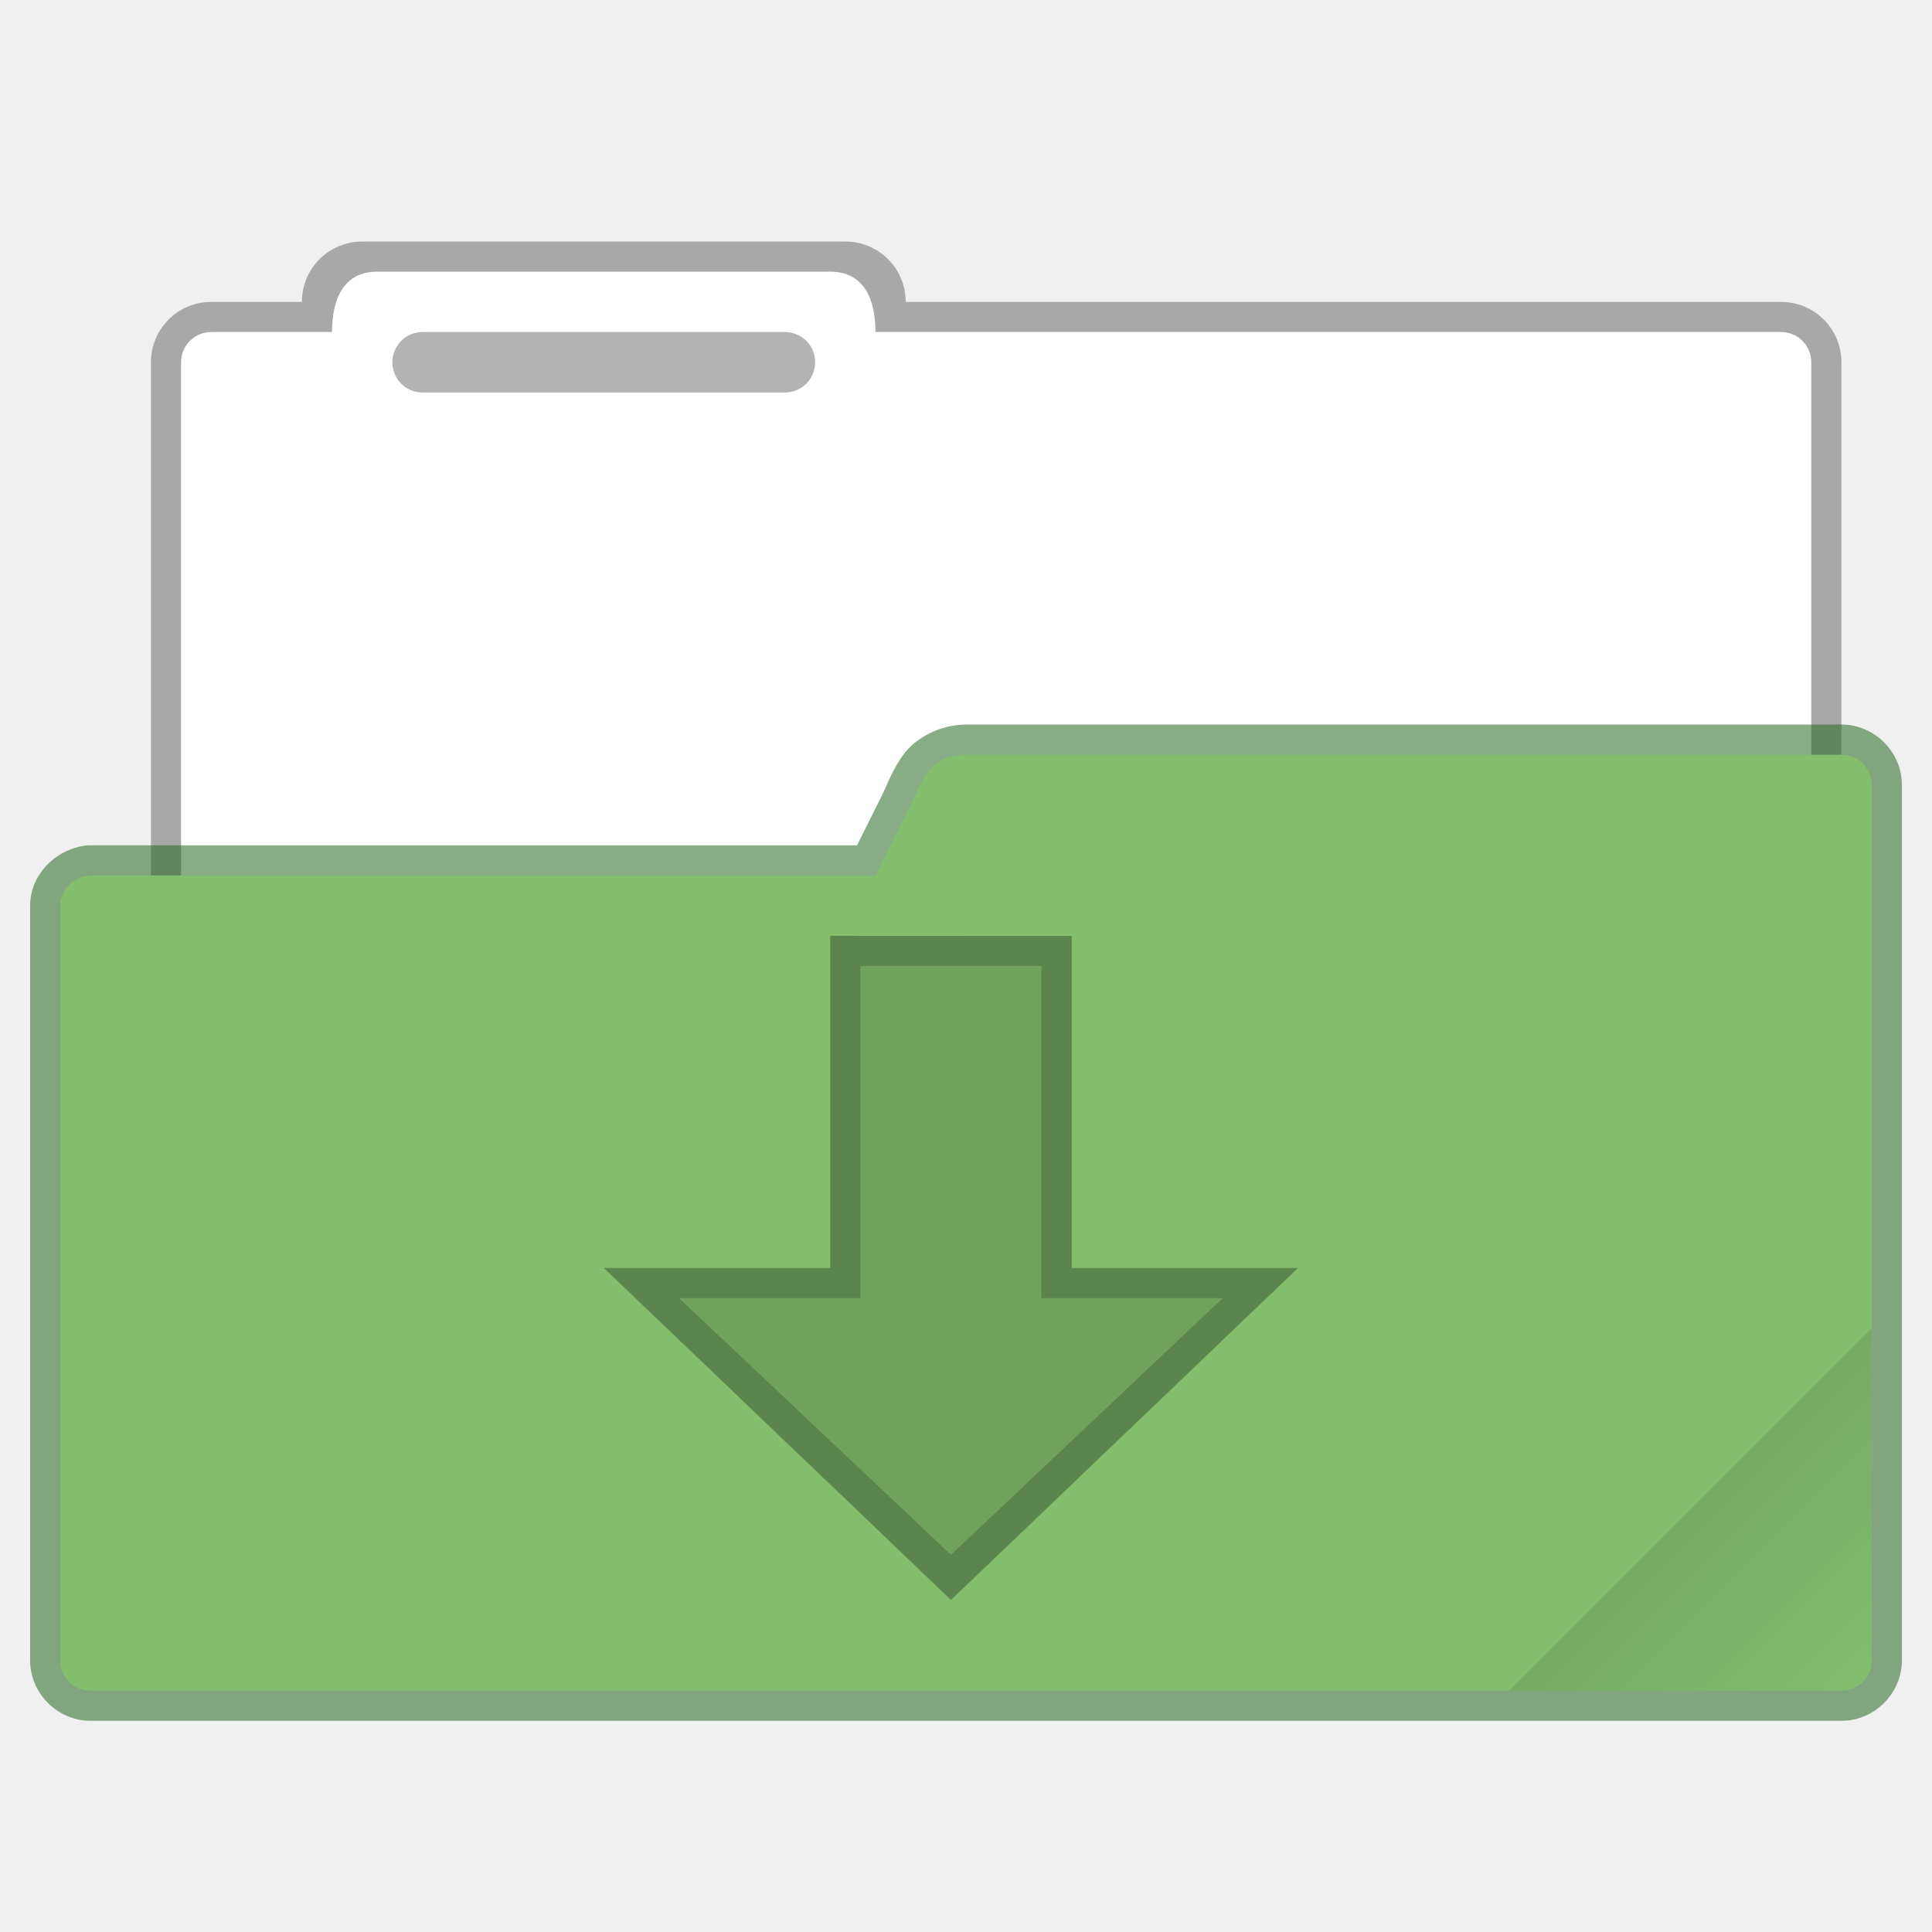
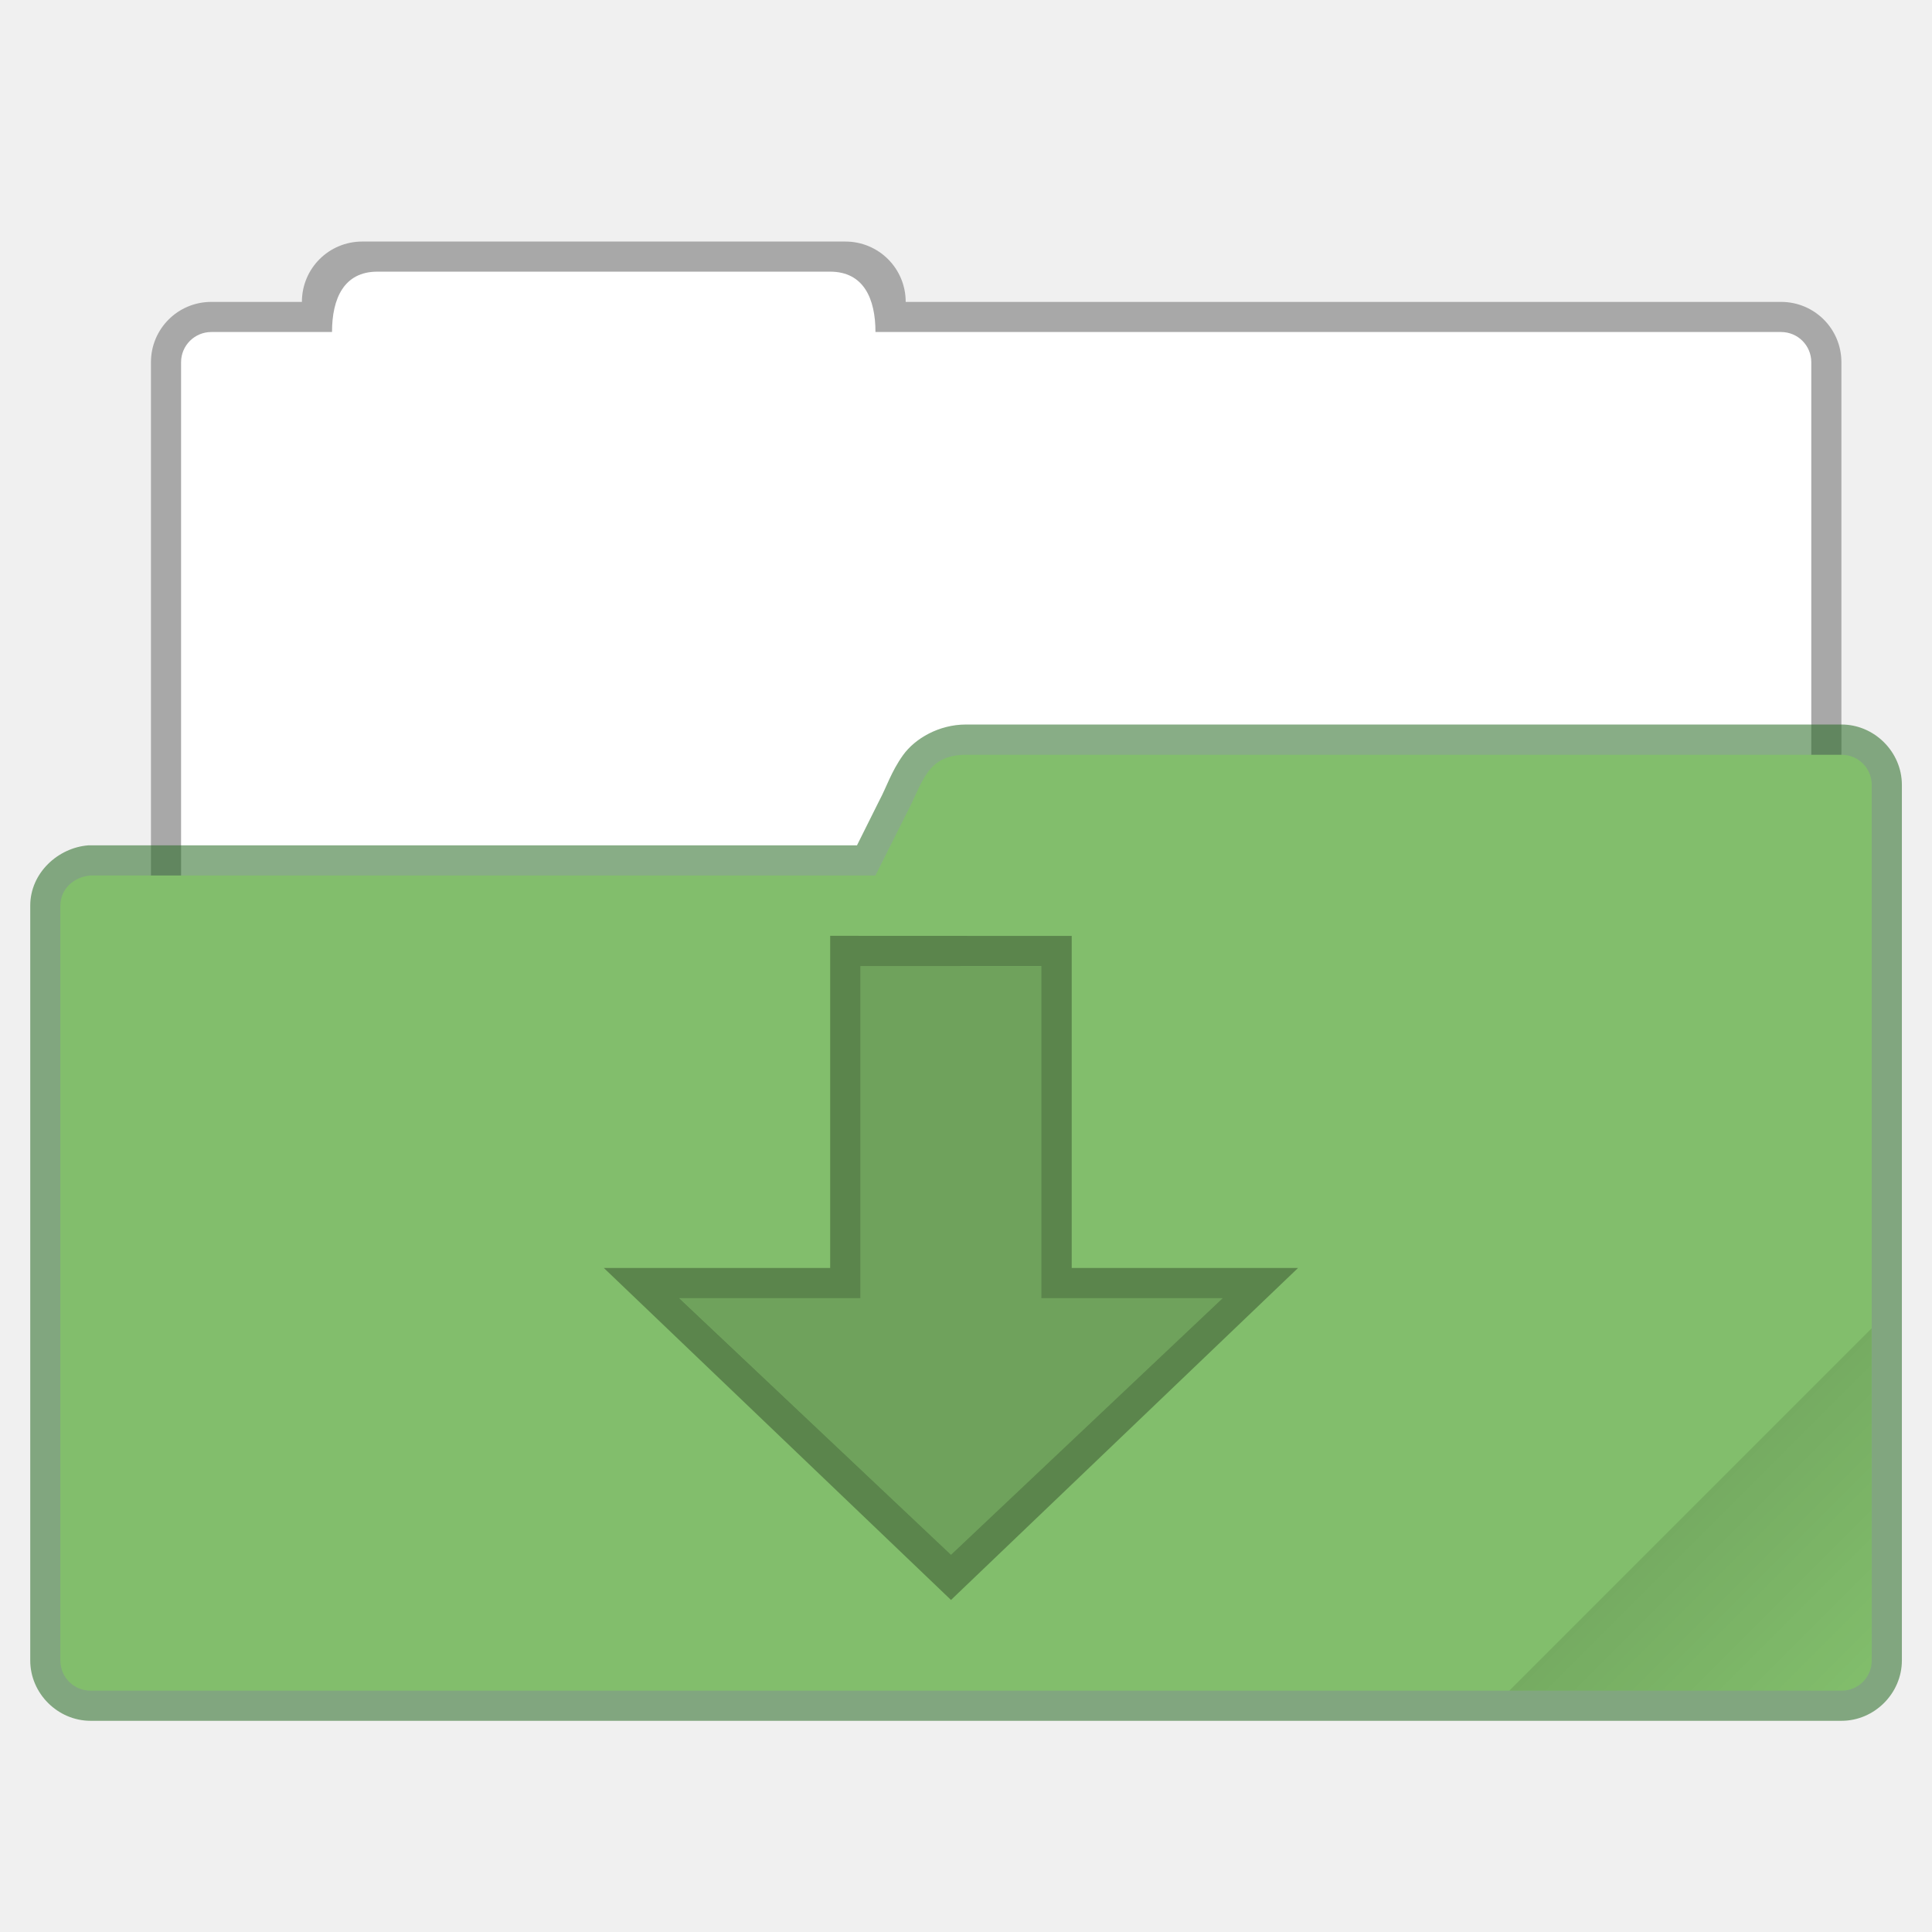
<svg xmlns="http://www.w3.org/2000/svg" xmlns:xlink="http://www.w3.org/1999/xlink" width="64" height="64" viewBox="0 0 16.933 16.933" version="1.1" id="svg5">
  <defs id="defs2">
    <linearGradient id="linearGradient3964">
      <stop style="stop-color:#000000;stop-opacity:1;" offset="0" id="stop3960" />
      <stop style="stop-color:#000000;stop-opacity:0;" offset="1" id="stop3962" />
    </linearGradient>
    <linearGradient xlink:href="#linearGradient3964" id="linearGradient3966" x1="56" y1="50" x2="62" y2="56" gradientUnits="userSpaceOnUse" gradientTransform="scale(0.2645833)" />
  </defs>
  <path id="rect2149" style="opacity:0.3;fill:#000000;fill-opacity:1;stroke:none;stroke-width:0.529;stroke-linejoin:round;stroke-miterlimit:4;stroke-dasharray:none;stroke-opacity:1" d="m 3.175,2.117 c -0.293,0 -0.529,0.236 -0.529,0.529 h -0.794 c -0.293,0 -0.529,0.236 -0.529,0.529 v 5.821 c 0,0.293 0.236,0.529 0.529,0.529 H 15.61 c 0.293,0 0.529,-0.236 0.529,-0.529 V 3.175 c 0,-0.293 -0.236,-0.529 -0.529,-0.529 H 7.938 c 0,-0.293 -0.236,-0.529 -0.529,-0.529 z" />
  <path id="rect2689" style="fill:#ffffff;fill-opacity:1;stroke:none;stroke-width:0.529;stroke-linejoin:round;stroke-miterlimit:4;stroke-dasharray:none;stroke-opacity:1" d="m 3.307,2.381 c -0.293,0 -0.397,0.236 -0.397,0.529 H 1.852 C 1.706,2.91 1.587,3.028 1.587,3.175 v 5.821 c 0,0.147 0.118,0.265 0.265,0.265 H 15.61 c 0.147,0 0.265,-0.118 0.265,-0.265 V 3.175 c 0,-0.147 -0.118,-0.265 -0.265,-0.265 H 7.673 c 0,-0.293 -0.104,-0.529 -0.397,-0.529 z" />
-   <path id="rect3270" style="opacity:0.3;fill:#000000;fill-opacity:1;stroke-width:0.529;stroke-linejoin:round" d="m 3.704,2.91 h 3.175 c 0.147,0 0.265,0.118 0.265,0.265 0,0.147 -0.118,0.265 -0.265,0.265 H 3.704 c -0.147,0 -0.265,-0.118 -0.265,-0.265 0,-0.147 0.118,-0.265 0.265,-0.265 z" />
-   <path style="color:#000000;opacity:0.55;fill:#276a23;fill-opacity:1;stroke:none;stroke-linejoin:round;-inkscape-stroke:none" d="M 8.466,6.35 C 8.23,6.352 8.019,6.472 7.915,6.618 7.81,6.763 7.771,6.897 7.706,7.018 c -0.001,0.003 -0.003,0.005 -0.004,0.008 L 7.511,7.409 H 0.794 c -0.007,-2.404e-4 -0.013,-2.404e-4 -0.02,0 -0.263,0.02 -0.51,0.24 -0.51,0.529 v 6.615 c 0,0.289 0.241,0.529 0.529,0.529 H 16.14 c 0.289,0 0.529,-0.241 0.529,-0.529 V 6.879 c 0,-0.289 -0.241,-0.529 -0.529,-0.529 H 8.468 c -6.5e-4,-2.4e-6 -0.001,-2.4e-6 -0.002,0 z" id="path1470" />
+   <path style="color:#000000;opacity:0.55;fill:#276a23;fill-opacity:1;stroke:none;stroke-linejoin:round;-inkscape-stroke:none" d="m 8.466,6.35 c -0.236,0 -0.446,0.122 -0.551,0.268 -0.104,0.145 -0.144,0.279 -0.209,0.4 -0.001,0.003 -0.003,0.005 -0.004,0.008 L 7.511,7.409 H 0.794 c -0.007,-2.404e-4 -0.013,-2.404e-4 -0.02,0 C 0.511,7.429 0.265,7.649 0.265,7.938 v 6.615 c 0,0.289 0.241,0.529 0.529,0.529 H 16.14 c 0.289,0 0.529,-0.241 0.529,-0.529 V 6.879 c 0,-0.289 -0.241,-0.529 -0.529,-0.529 H 8.468 c -6.5e-4,-2.4e-6 -0.001,0 -0.002,0 z" id="path1470" />
  <path style="color:#000000;fill:#82be6c;fill-opacity:1;stroke:none;stroke-width:0.529;stroke-linejoin:round;-inkscape-stroke:none" d="M 0.794,7.673 H 7.673 L 7.938,7.144 C 8.092,6.857 8.116,6.617 8.467,6.615 h 7.673 c 0.147,0 0.265,0.118 0.265,0.265 v 7.673 c 0,0.147 -0.118,0.265 -0.265,0.265 H 0.794 c -0.147,0 -0.265,-0.118 -0.265,-0.265 V 7.938 c 0,-0.147 0.118,-0.253 0.265,-0.265 z" id="path1468" />
  <path id="rect3575" style="opacity:0.1;fill:url(#linearGradient3966);fill-opacity:1;stroke-width:0.529;stroke-linejoin:round" d="m 16.404,11.642 -3.175,3.175 h 2.91 c 0.147,0 0.265,-0.118 0.265,-0.265 z" />
  <path d="m 7.541,8.467 h 1.588 v 2.91 h 1.587 l -2.381,2.249 -2.381,-2.249 1.587,3.6e-4 z" style="opacity:0.15;fill:#000000;stroke-width:0.265" id="path869" />
  <path d="M 7.276,8.202 V 11.113 l -1.984,-1.8e-4 3.043,2.91 L 11.377,11.113 H 9.393 V 8.203 Z m 0.265,0.265 1.587,-5e-4 v 2.911 h 1.588 l -2.381,2.249 -2.382,-2.249 1.588,1.8e-4 z" style="opacity:0.3;fill:#000000;stroke-width:0.265" id="path1007" />
</svg>
